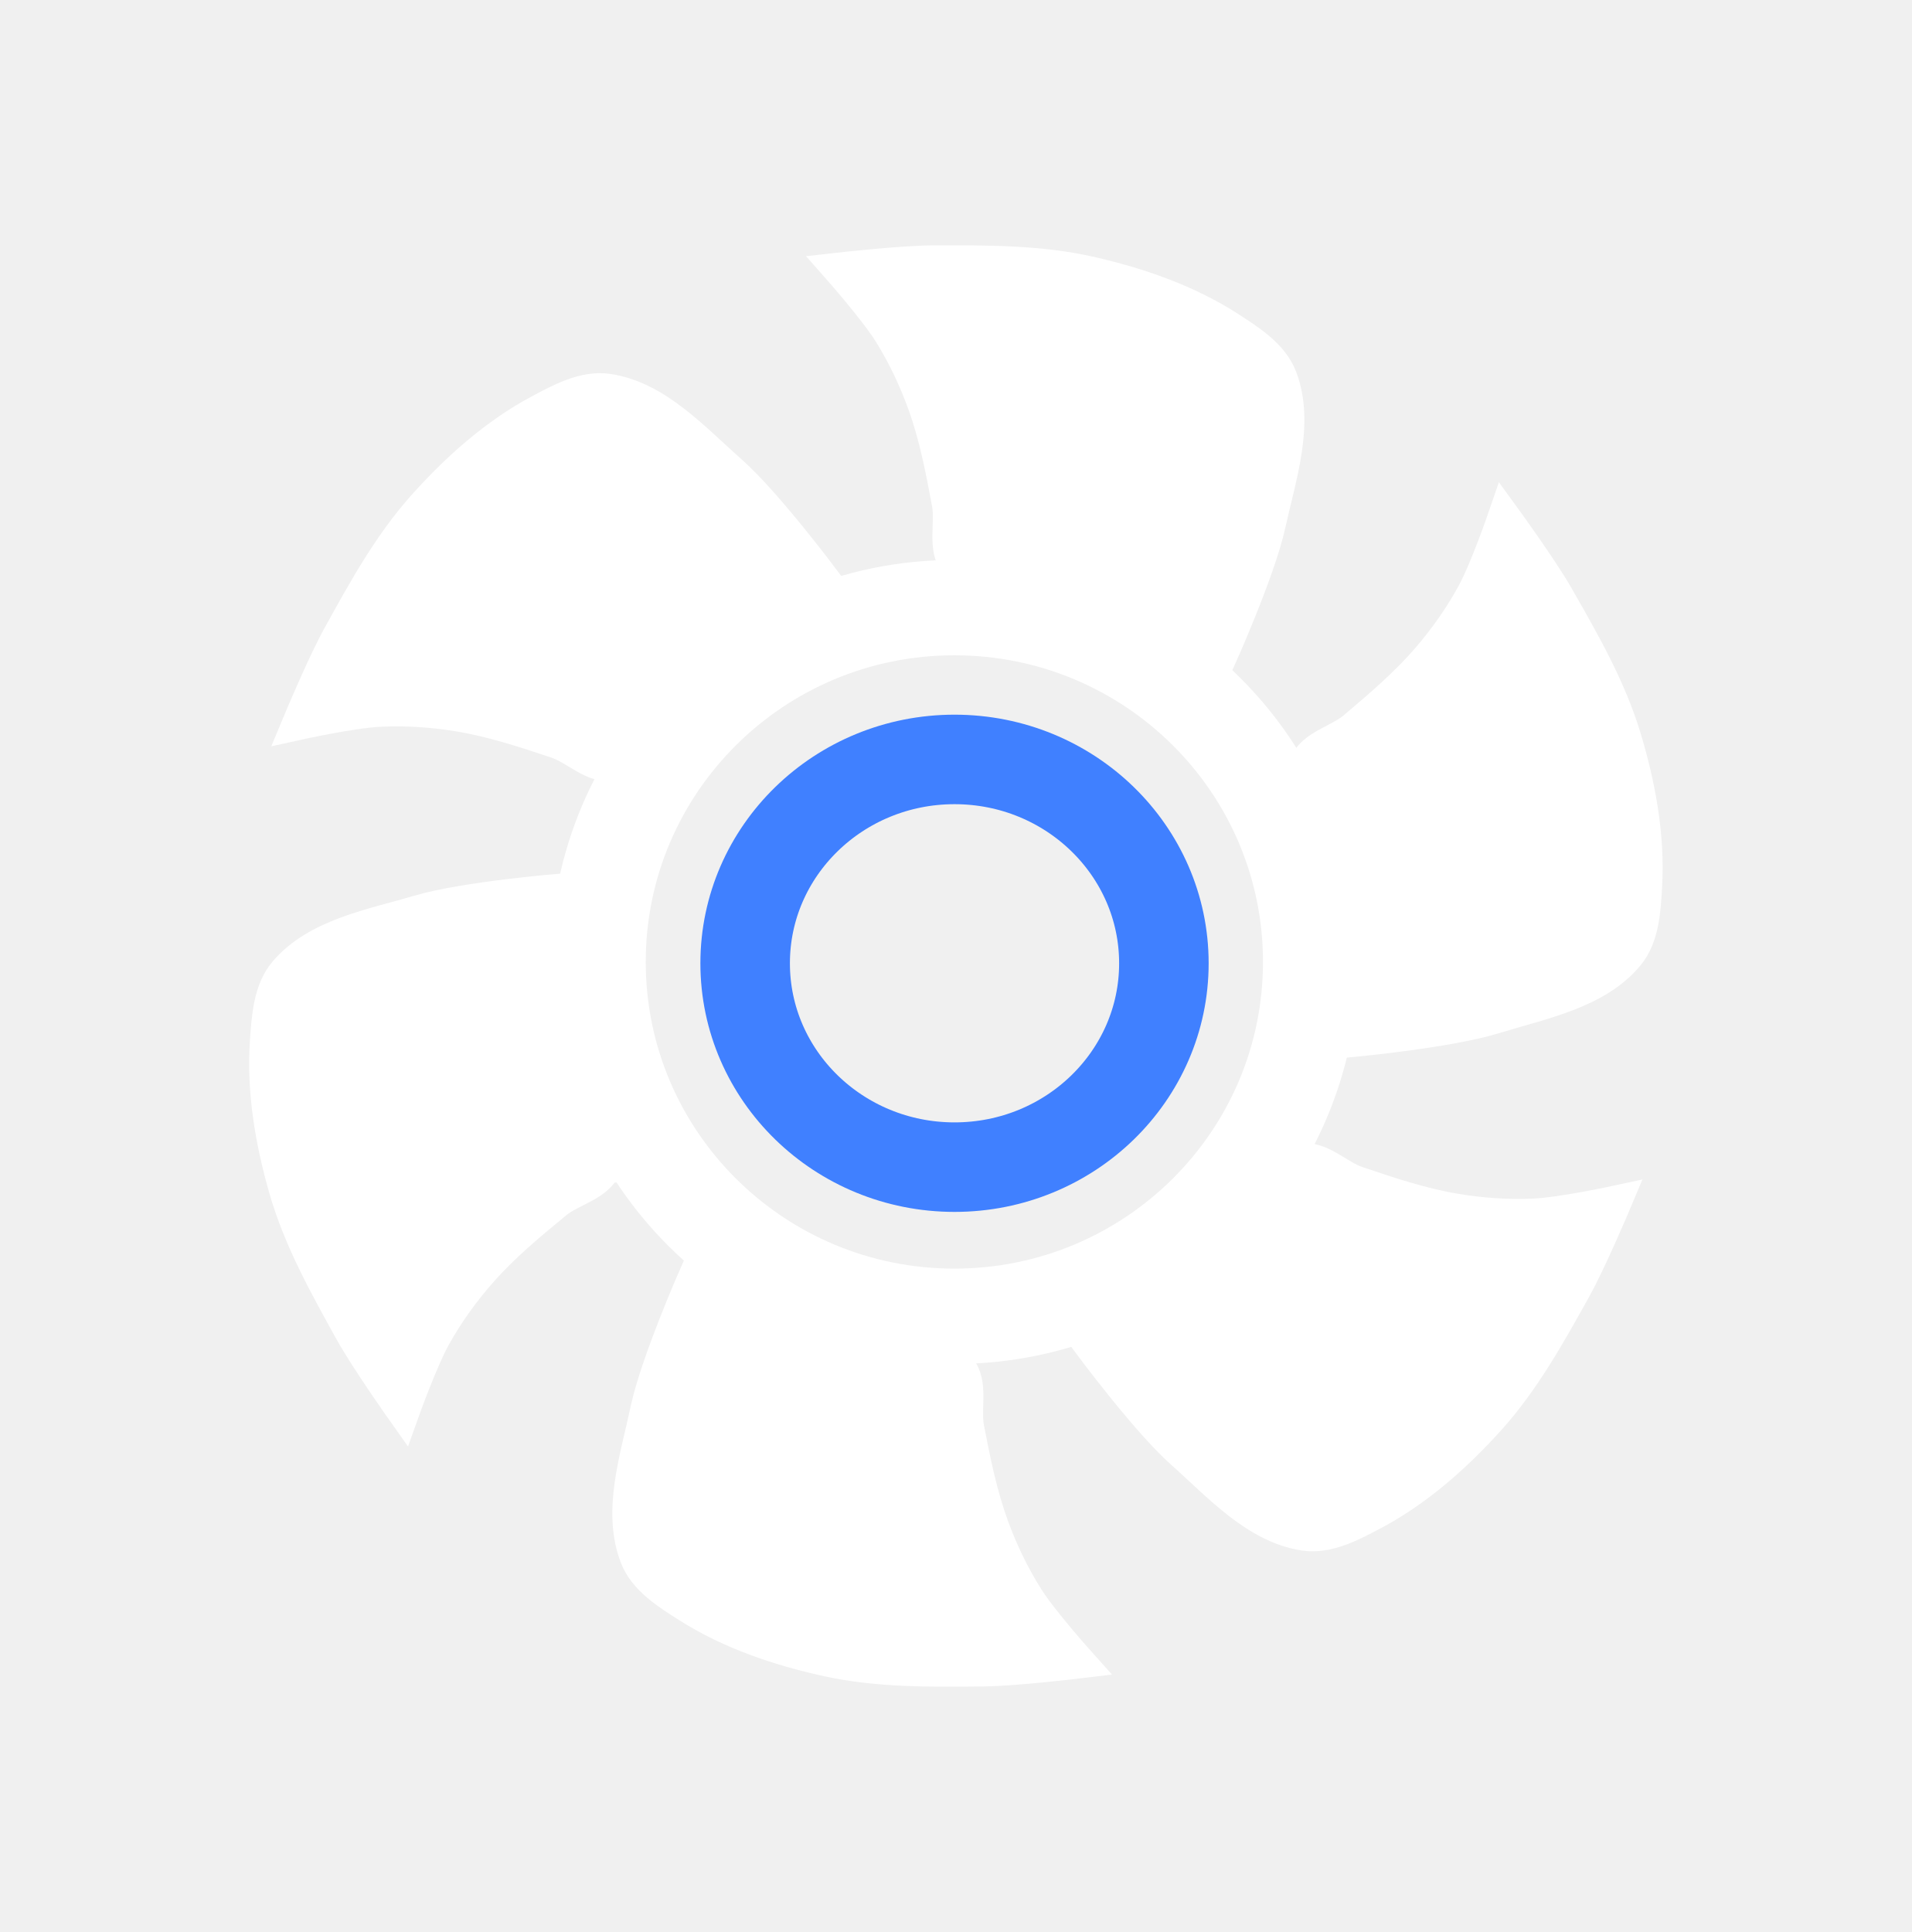
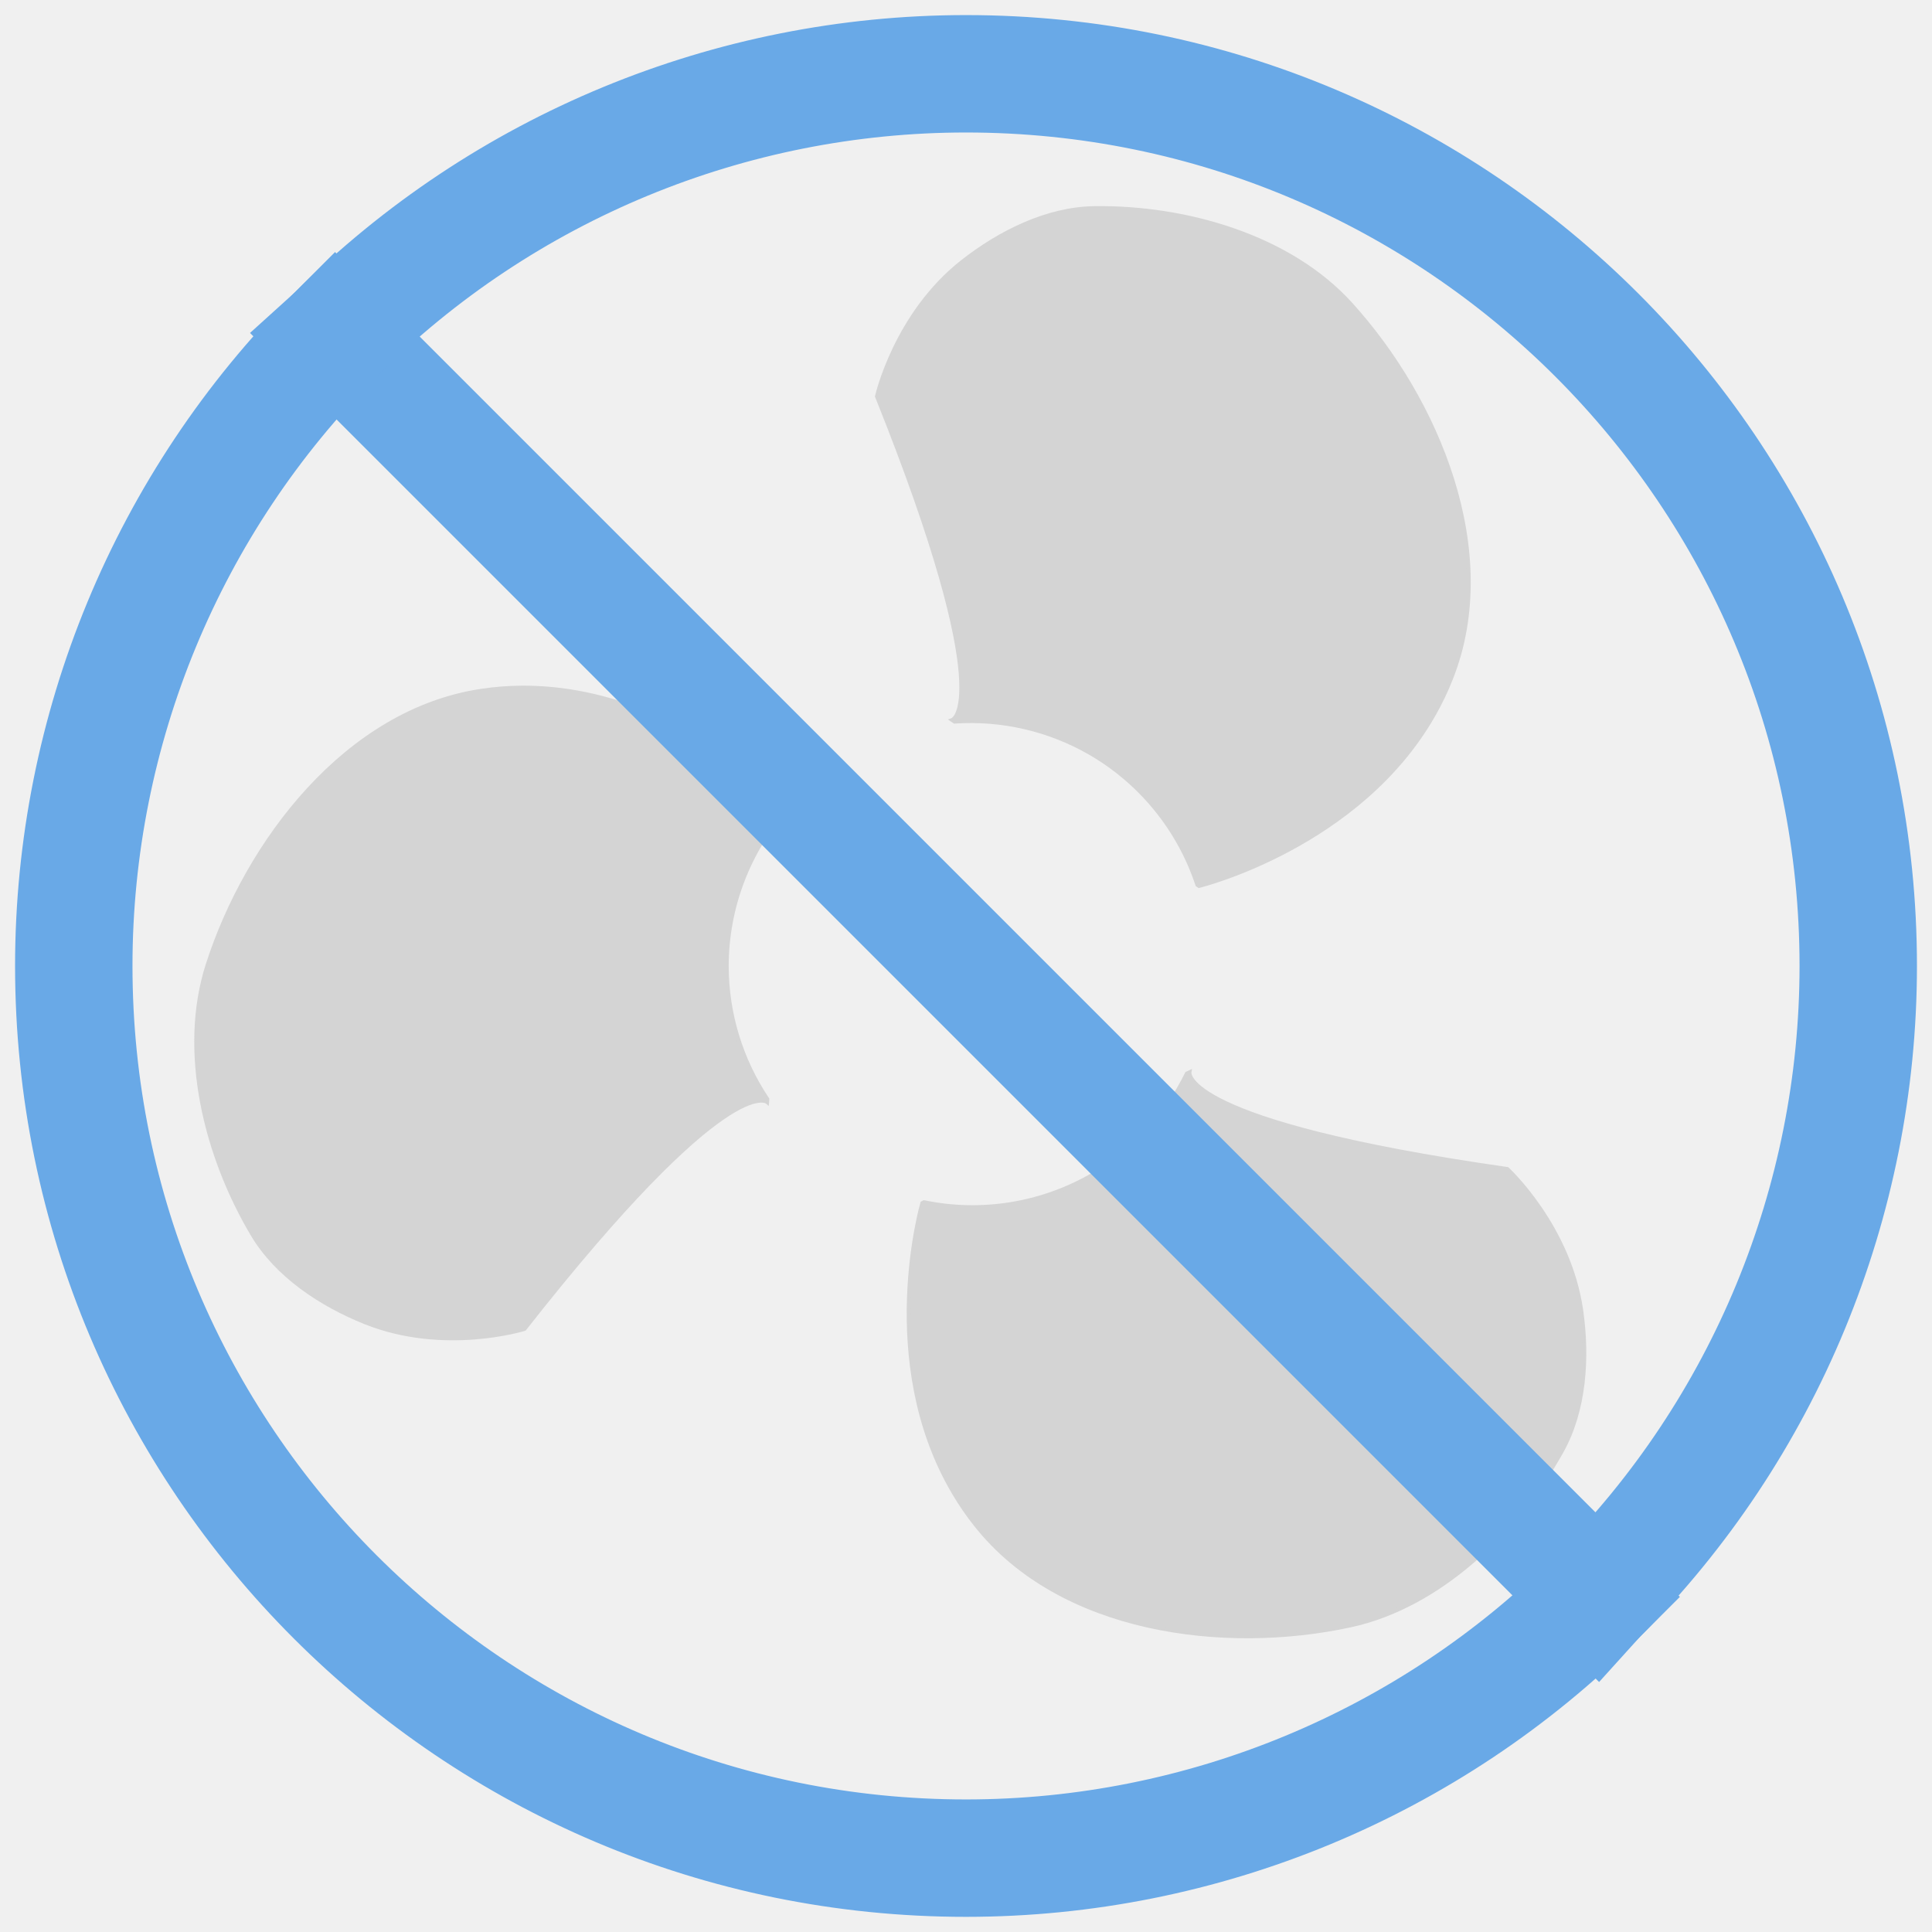
- <svg xmlns="http://www.w3.org/2000/svg" width="60.138" height="60.777" viewBox="0 0 60.138 60.777" id="svg4160" version="1.1">
-   <defs id="defs4162" />
-   <g id="layer10" style="display:inline" transform="translate(-3.532845,2.263642)">
-     <g transform="translate(-6.263256,-17.5085)" style="display:inline;opacity:1" id="g47">
-       <path id="path4929-5" d="m 39.858,32.998 c -0.403,-0.501 -0.132,-1.281 -0.25,-1.914 -0.194,-1.041 -0.394,-2.089 -0.75,-3.086 -0.282,-0.789 -0.643,-1.557 -1.086,-2.268 -0.458,-0.734 -1.609,-2.037 -1.609,-2.037 0,0 2.015,-0.228 3.027,-0.23 1.642,-0.004 3.312,-0.012 4.912,0.352 1.525,0.347 3.05,0.876 4.365,1.723 0.637,0.411 1.367,0.873 1.635,1.582 0.548,1.449 -0.033,3.121 -0.366,4.634 -0.325,1.473 -1.573,4.244 -1.573,4.244 0,0 -6.461,-0.706 -8.305,-3 z" style="display:inline;opacity:1;fill:#ffffff;fill-opacity:1;fill-rule:evenodd;stroke:#ffffff;stroke-width:1px;stroke-linecap:butt;stroke-linejoin:miter;stroke-opacity:1" />
-       <path id="path4929-7-5-8" d="m 50.843,39.295 c 0.237,-0.598 1.049,-0.748 1.54,-1.163 0.809,-0.683 1.621,-1.375 2.313,-2.177 0.547,-0.635 1.036,-1.328 1.435,-2.065 0.412,-0.761 0.976,-2.405 0.976,-2.405 0,0 1.193,1.639 1.695,2.518 0.814,1.425 1.647,2.873 2.121,4.445 0.452,1.498 0.746,3.085 0.659,4.646 -0.042,0.757 -0.083,1.619 -0.567,2.203 -0.989,1.193 -2.729,1.514 -4.21,1.971 -1.441,0.446 -4.467,0.729 -4.467,0.729 0,0 -2.579,-5.966 -1.495,-8.703 z" style="display:inline;opacity:1;fill:#ffffff;fill-opacity:1;fill-rule:evenodd;stroke:#ffffff;stroke-width:1px;stroke-linecap:butt;stroke-linejoin:miter;stroke-opacity:1" />
-       <path id="path4929-4-7" d="m 50.705,51.717 c 0.634,-0.107 1.182,0.511 1.792,0.717 1.003,0.339 2.015,0.677 3.059,0.854 0.826,0.14 1.672,0.2 2.509,0.161 0.864,-0.041 2.563,-0.408 2.563,-0.408 0,0 -0.786,1.869 -1.279,2.753 -0.799,1.434 -1.607,2.895 -2.707,4.114 -1.048,1.161 -2.255,2.233 -3.637,2.966 -0.67,0.355 -1.429,0.766 -2.179,0.653 -1.532,-0.23 -2.707,-1.554 -3.864,-2.584 -1.127,-1.003 -2.934,-3.446 -2.934,-3.446 0,0 3.773,-5.292 6.676,-5.78 z" style="display:inline;opacity:1;fill:#ffffff;fill-opacity:1;fill-rule:evenodd;stroke:#ffffff;stroke-width:1px;stroke-linecap:butt;stroke-linejoin:miter;stroke-opacity:1" />
-       <path id="path4929-2-8" d="m 39.991,58.267 c 0.407,0.498 0.143,1.28 0.266,1.912 0.202,1.039 0.412,2.086 0.775,3.08 0.288,0.787 0.656,1.551 1.105,2.259 0.464,0.73 1.625,2.024 1.625,2.024 0,0 -2.013,0.244 -3.025,0.255 -1.642,0.017 -3.311,0.04 -4.915,-0.311 -1.528,-0.335 -3.057,-0.851 -4.379,-1.687 -0.641,-0.406 -1.374,-0.861 -1.648,-1.568 -0.56,-1.445 0.007,-3.121 0.328,-4.637 0.313,-1.476 1.538,-4.257 1.538,-4.257 0,0 6.467,0.653 8.329,2.932 z" style="display:inline;opacity:1;fill:#ffffff;fill-opacity:1;fill-rule:evenodd;stroke:#ffffff;stroke-width:1px;stroke-linecap:butt;stroke-linejoin:miter;stroke-opacity:1" />
-       <path id="path4929-33-8" d="m 28.846,51.946 c -0.244,0.595 -1.058,0.735 -1.555,1.143 -0.818,0.672 -1.639,1.354 -2.34,2.147 -0.555,0.628 -1.053,1.315 -1.461,2.046 -0.422,0.755 -1.007,2.393 -1.007,2.393 0,0 -1.172,-1.654 -1.663,-2.539 -0.796,-1.436 -1.61,-2.894 -2.064,-4.471 -0.433,-1.503 -0.706,-3.094 -0.599,-4.654 0.052,-0.757 0.104,-1.618 0.596,-2.196 1.004,-1.18 2.748,-1.479 4.235,-1.918 1.447,-0.427 4.476,-0.672 4.476,-0.672 0,0 2.502,5.998 1.384,8.721 z" style="display:inline;opacity:1;fill:#ffffff;fill-opacity:1;fill-rule:evenodd;stroke:#ffffff;stroke-width:1px;stroke-linecap:butt;stroke-linejoin:miter;stroke-opacity:1" />
-       <path id="path4929-8-3" d="m 29.09,39.312 c -0.634,0.109 -1.184,-0.506 -1.795,-0.71 -1.004,-0.336 -2.018,-0.669 -3.063,-0.842 -0.827,-0.137 -1.673,-0.193 -2.51,-0.151 -0.864,0.044 -2.562,0.418 -2.562,0.418 0,0 0.779,-1.872 1.268,-2.758 0.794,-1.437 1.596,-2.902 2.691,-4.124 1.044,-1.165 2.246,-2.242 3.625,-2.981 0.668,-0.358 1.426,-0.772 2.176,-0.662 1.533,0.224 2.713,1.543 3.874,2.569 1.131,0.999 2.948,3.435 2.948,3.435 0,0 -3.752,5.307 -6.653,5.806 z" style="display:inline;opacity:1;fill:#ffffff;fill-opacity:1;fill-rule:evenodd;stroke:#ffffff;stroke-width:1px;stroke-linecap:butt;stroke-linejoin:miter;stroke-opacity:1" />
-       <ellipse ry="11.147" rx="11.208" cy="45.506" cx="39.817" id="path5019-5" style="display:inline;opacity:1;fill:none;fill-opacity:1;stroke:#ffffff;stroke-width:3;stroke-linecap:round;stroke-linejoin:round;stroke-miterlimit:4;stroke-dasharray:none;stroke-opacity:1" />
-       <ellipse ry="6.413" rx="6.586" cy="45.548" cx="39.822" id="path5114-2" style="fill:none;fill-opacity:1;stroke:#4080ff;stroke-width:2.816;stroke-linecap:round;stroke-linejoin:round;stroke-miterlimit:4;stroke-dasharray:none;stroke-opacity:1" />
-     </g>
+ <svg xmlns="http://www.w3.org/2000/svg" xmlns:xlink="http://www.w3.org/1999/xlink" width="64" height="64" viewBox="0 0 16.933 16.933" version="1.1" id="svg8">
+   <defs id="defs2" />
+   <g id="layer1" transform="translate(-57.81139,-222.2553)">
+     <path style="display:inline;fill:#d4d4d4;fill-opacity:1;fill-rule:nonzero;stroke:#d4d4d4;stroke-width:0.034;stroke-linecap:square;stroke-linejoin:miter;stroke-miterlimit:2.4;stroke-dasharray:none;stroke-opacity:1" d="m 62.38,228.282 c -0.113,9.2e-4 -0.229,0.009 -0.346,0.027 -1.183,0.174 -2.057,1.324 -2.403,2.403 -0.244,0.761 -0.015,1.677 0.394,2.364 0.213,0.358 0.599,0.613 0.985,0.768 0.694,0.279 1.398,0.059 1.398,0.059 1.789,-2.278 2.127,-1.989 2.127,-1.989 l 0.002,-0.025 a 2.098,2.098 0 0 1 -0.356,-1.167 2.098,2.098 0 0 1 0.531,-1.392 l 0.001,-0.017 c 0,0 -0.997,-1.042 -2.332,-1.031 z" id="path830" />
+     <use x="0" y="0" xlink:href="#path830" transform="rotate(120,66.31224,230.708)" id="use876" width="100%" height="100%" style="display:inline" />
+     <use x="0" y="0" xlink:href="#path830" transform="rotate(-120,66.3104,230.7151)" id="use878" width="100%" height="100%" />
+     <ellipse style="display:inline;fill:#f0f0f0;fill-opacity:1;fill-rule:nonzero;stroke:#f0f0f0;stroke-width:0.033;stroke-linecap:square;stroke-linejoin:miter;stroke-miterlimit:2.4;stroke-dasharray:none;stroke-opacity:1" id="path883" cx="66.278" cy="230.722" rx="1.586" ry="1.679" />
+     <path style="display:inline;fill:none;fill-opacity:0;fill-rule:nonzero;stroke:#69a9e7;stroke-width:1.029;stroke-linecap:square;stroke-linejoin:miter;stroke-miterlimit:2.4;stroke-dasharray:none;stroke-opacity:1" d="m 66.278,222.902 a 7.82,7.82 0 0 0 -5.519,2.281 7.82,7.82 0 0 0 -0.01,0.009 l 11.059,11.059 a 7.82,7.82 0 0 0 0.009,-0.01 7.82,7.82 0 0 0 2.281,-5.519 7.82,7.82 0 0 0 -7.82,-7.82 z" id="path918" />
+     <path style="display:inline;fill:none;fill-opacity:0;fill-rule:nonzero;stroke:#69a9e7;stroke-width:1.029;stroke-linecap:square;stroke-linejoin:miter;stroke-miterlimit:2.4;stroke-dasharray:none;stroke-opacity:1" d="m 71.807,236.251 a 7.82,7.82 0 0 1 -5.529,2.29 7.82,7.82 0 0 1 -7.82,-7.82 7.82,7.82 0 0 1 2.29,-5.529" id="path887" />
  </g>
</svg>
